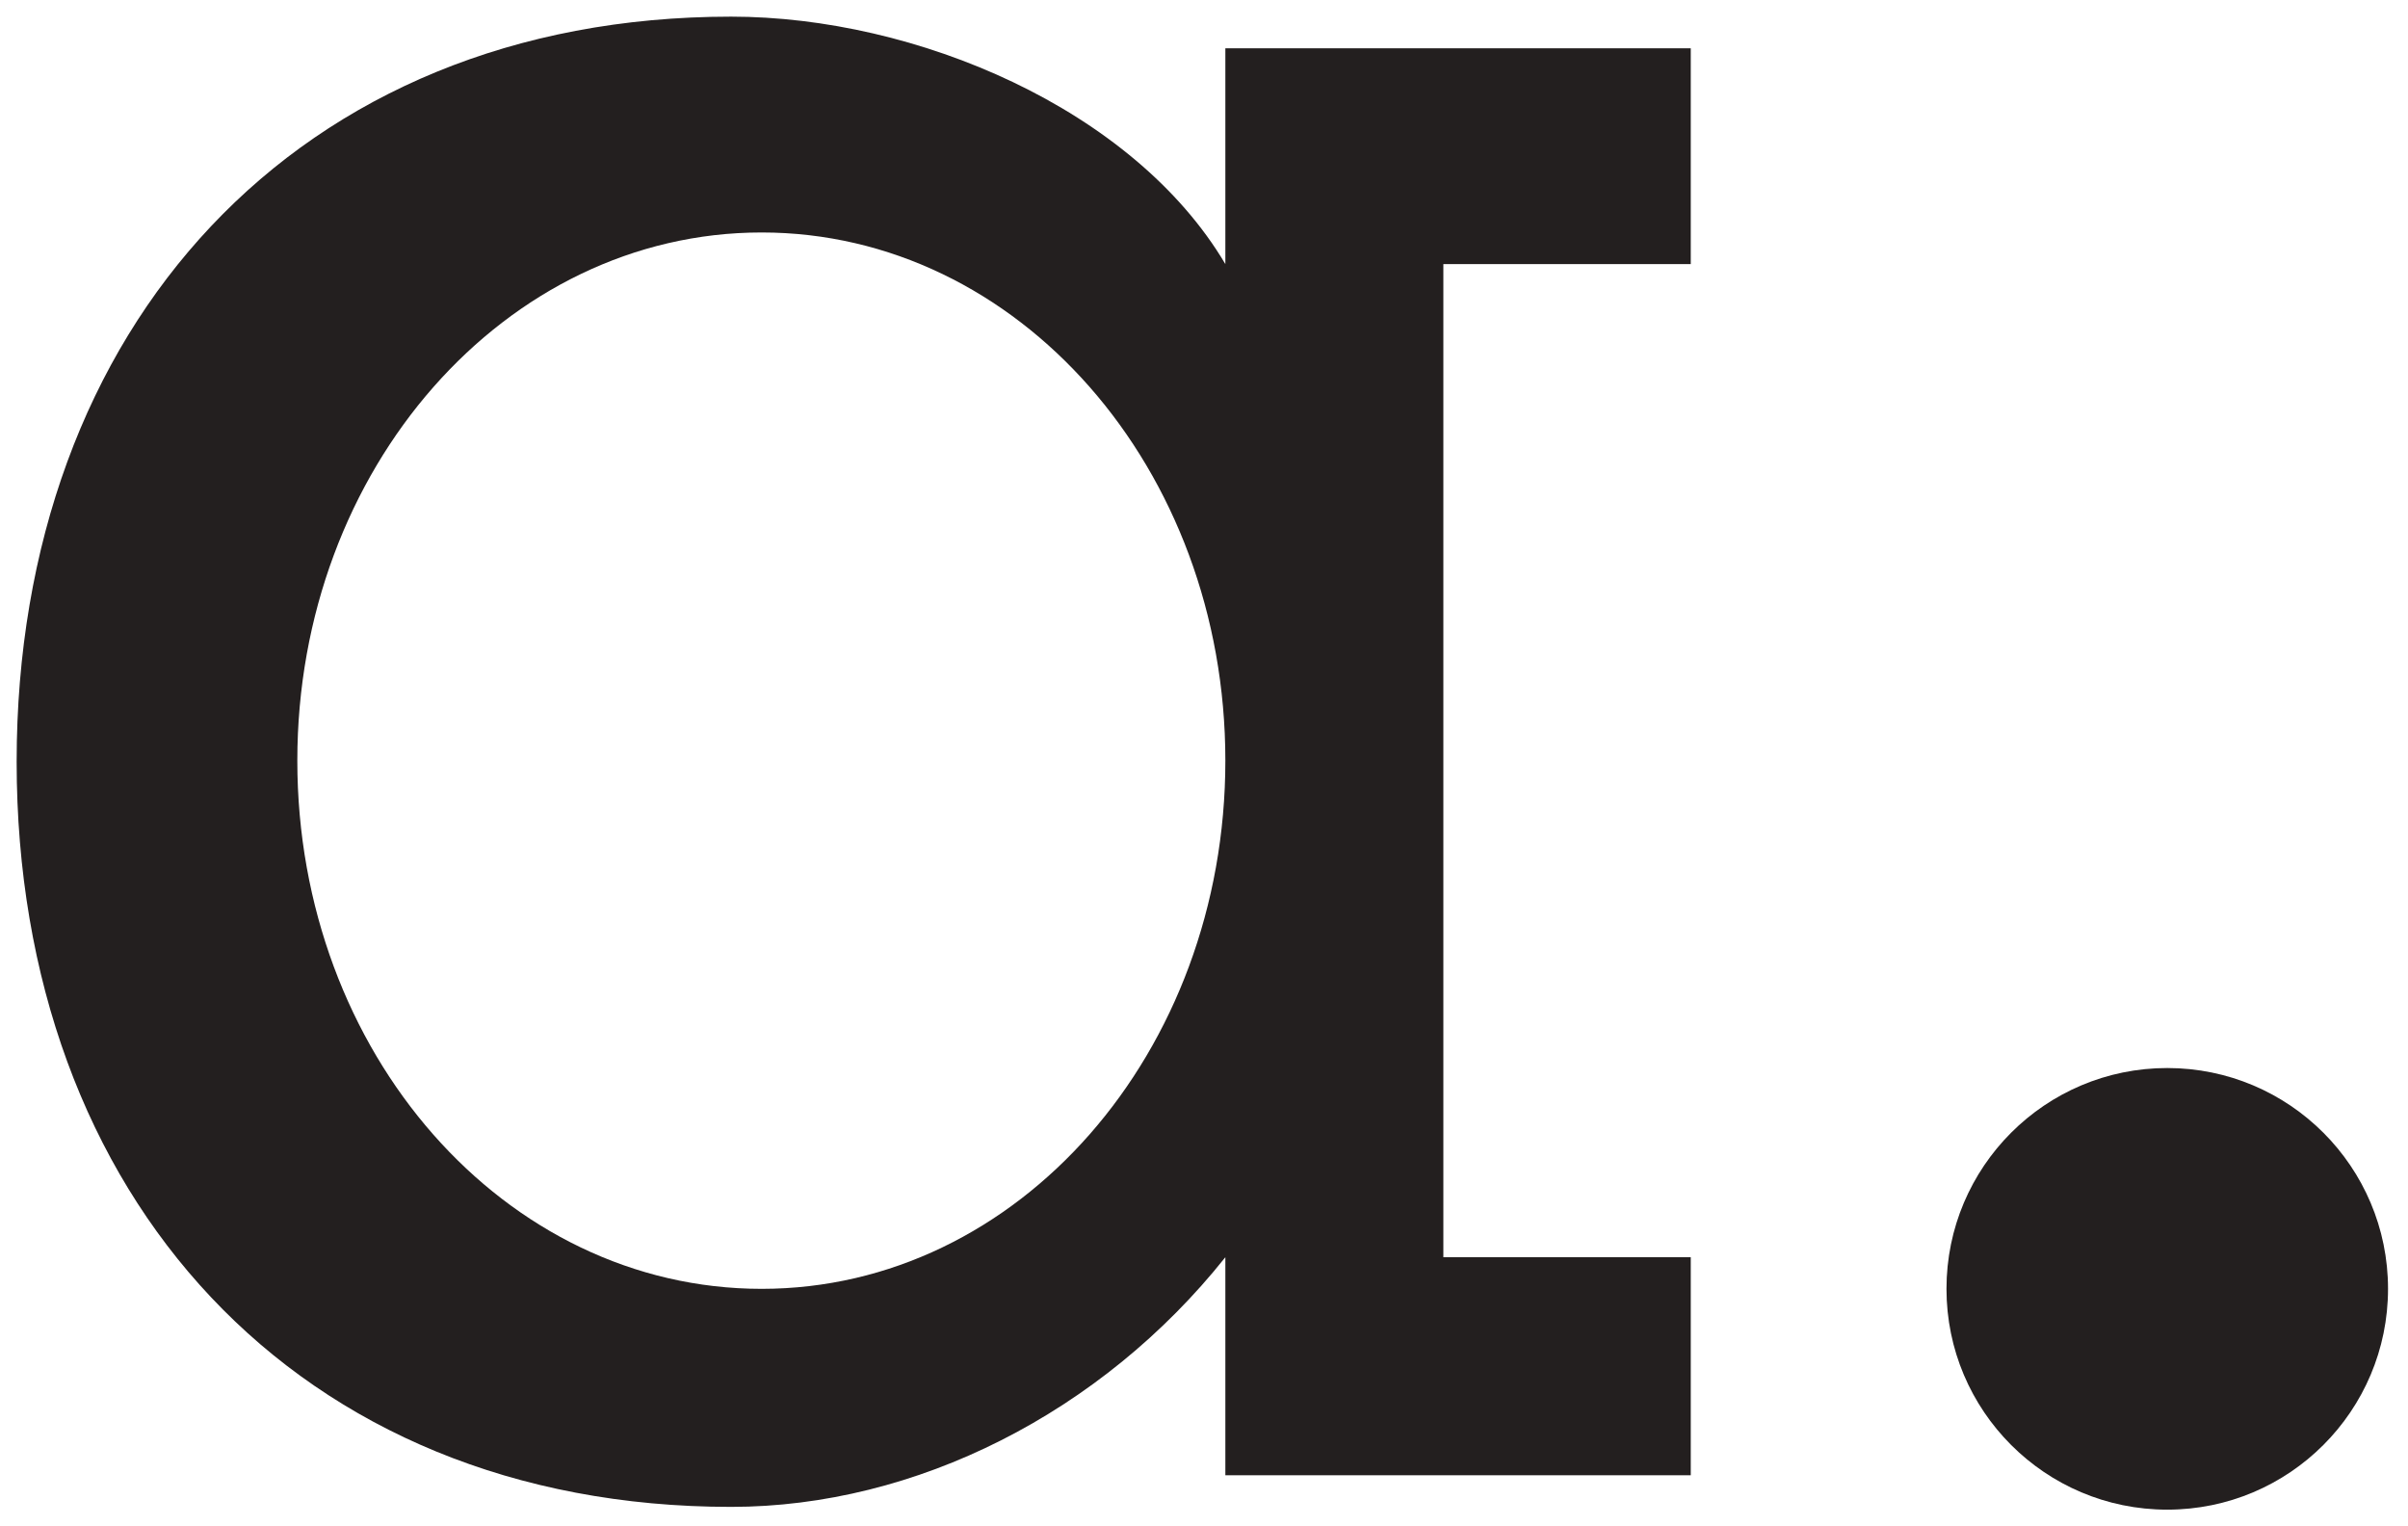
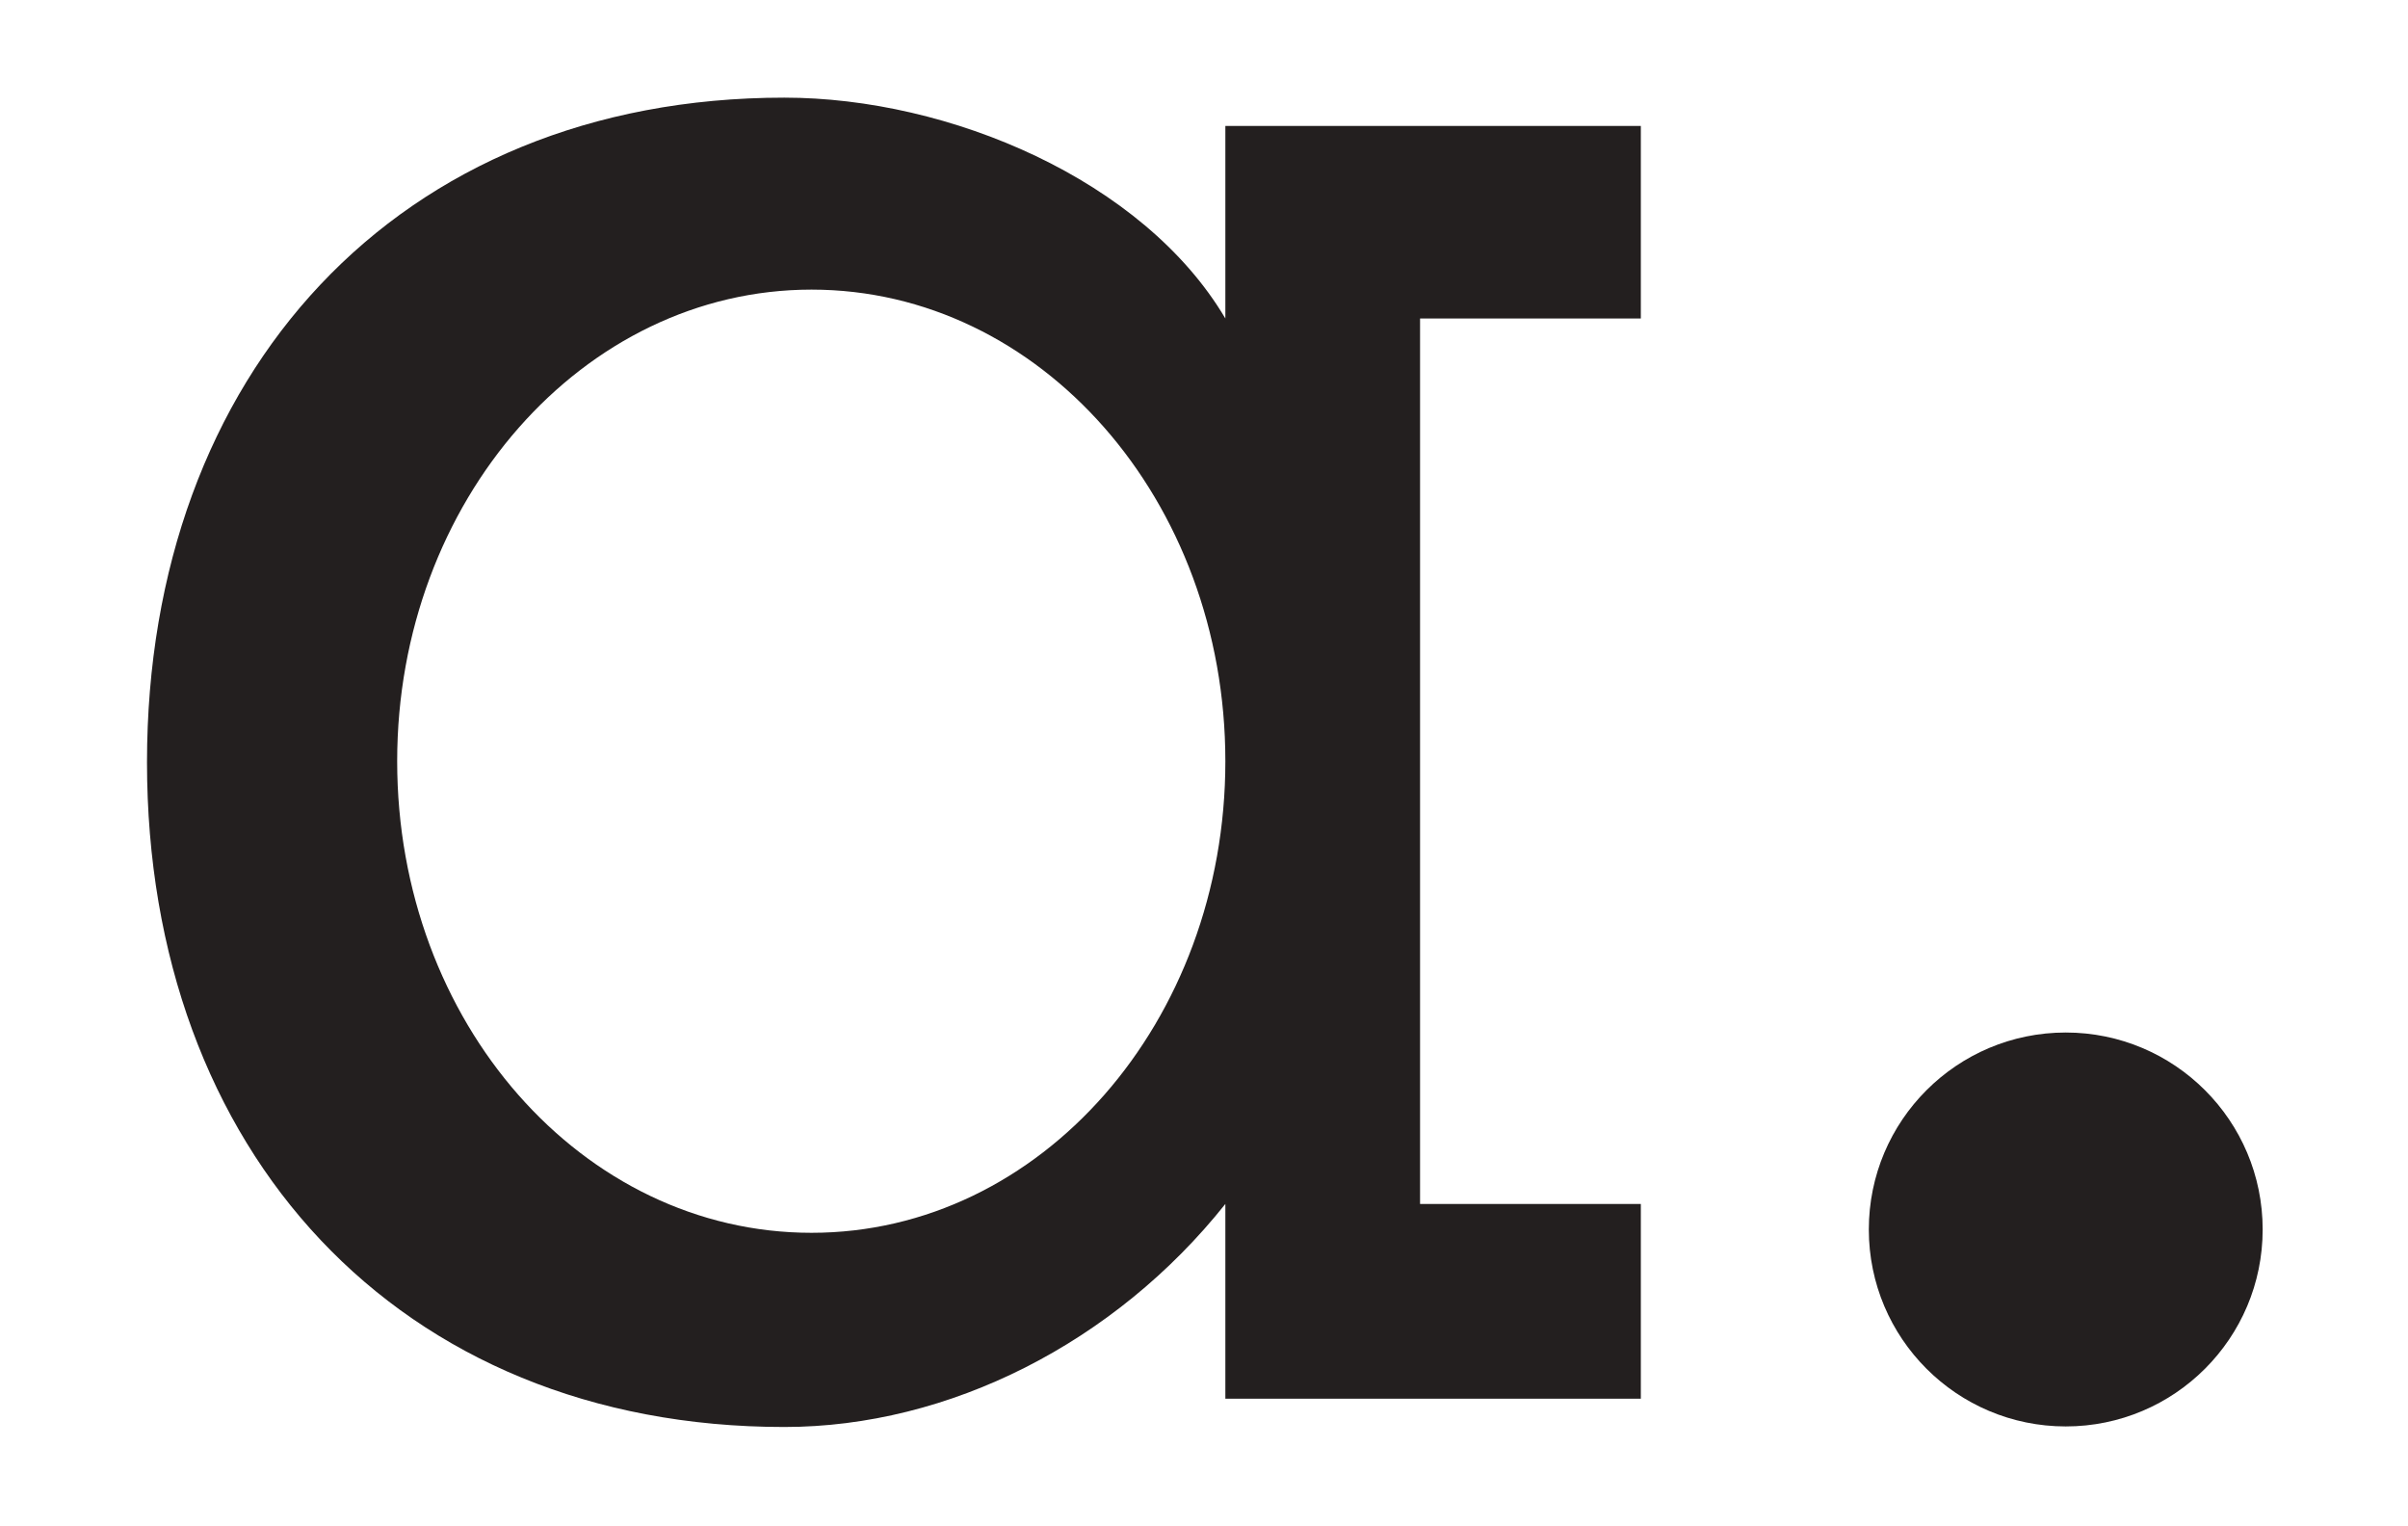
<svg xmlns="http://www.w3.org/2000/svg" version="1.1" id="Layer_1" x="0px" y="0px" viewBox="0 0 434.1 275" style="enable-background:new 0 0 434.1 275;" xml:space="preserve">
  <style type="text/css">
- 	.st0{fill-rule:evenodd;clip-rule:evenodd;fill:#231F1F;}
+ 	.st0{fill:#231F1F;}
+ 	.st1{fill-rule:evenodd;clip-rule:evenodd;fill:#231F1F;}
</style>
-   <path class="st0" d="M304.8,47.6V8.7h-83.9v38.9C204.3,19.6,165.1,3,131.8,3C53.6,3,3,58.9,3,137.3s50.6,134.3,128.8,134.3  c33.3,0,66.8-17,89.1-45v39.3h83.9v-39.3h-44.6v-179H304.8z M137.3,232.3c-46.3,0-83.7-42.5-83.7-95.2c0-52.6,37.5-95.2,83.7-95.2  s83.6,42.5,83.6,95.2C220.9,189.7,183.6,232.3,137.3,232.3z" />
-   <circle class="st0" cx="390.7" cy="232.3" r="39.8" />
+   <g>
+     <path class="st0" d="M295.8,57.4V22.7h-74.9v34.7c-14.8-25-49.8-39.8-79.5-39.8c-69.8,0-114.9,49.9-114.9,119.8   s45.2,119.8,114.9,119.8c29.7,0,59.6-15.2,79.5-40.2v35.1h74.9v-35.1H256V57.4H295.8z M146.3,222.2c-41.3,0-74.7-37.9-74.7-85   c0-46.9,33.5-85,74.7-85c41.2,0,74.6,37.9,74.6,85C220.9,184.2,187.6,222.2,146.3,222.2z" />
+     <circle class="st1" cx="372.4" cy="221.6" r="35.5" />
+   </g>
</svg>
